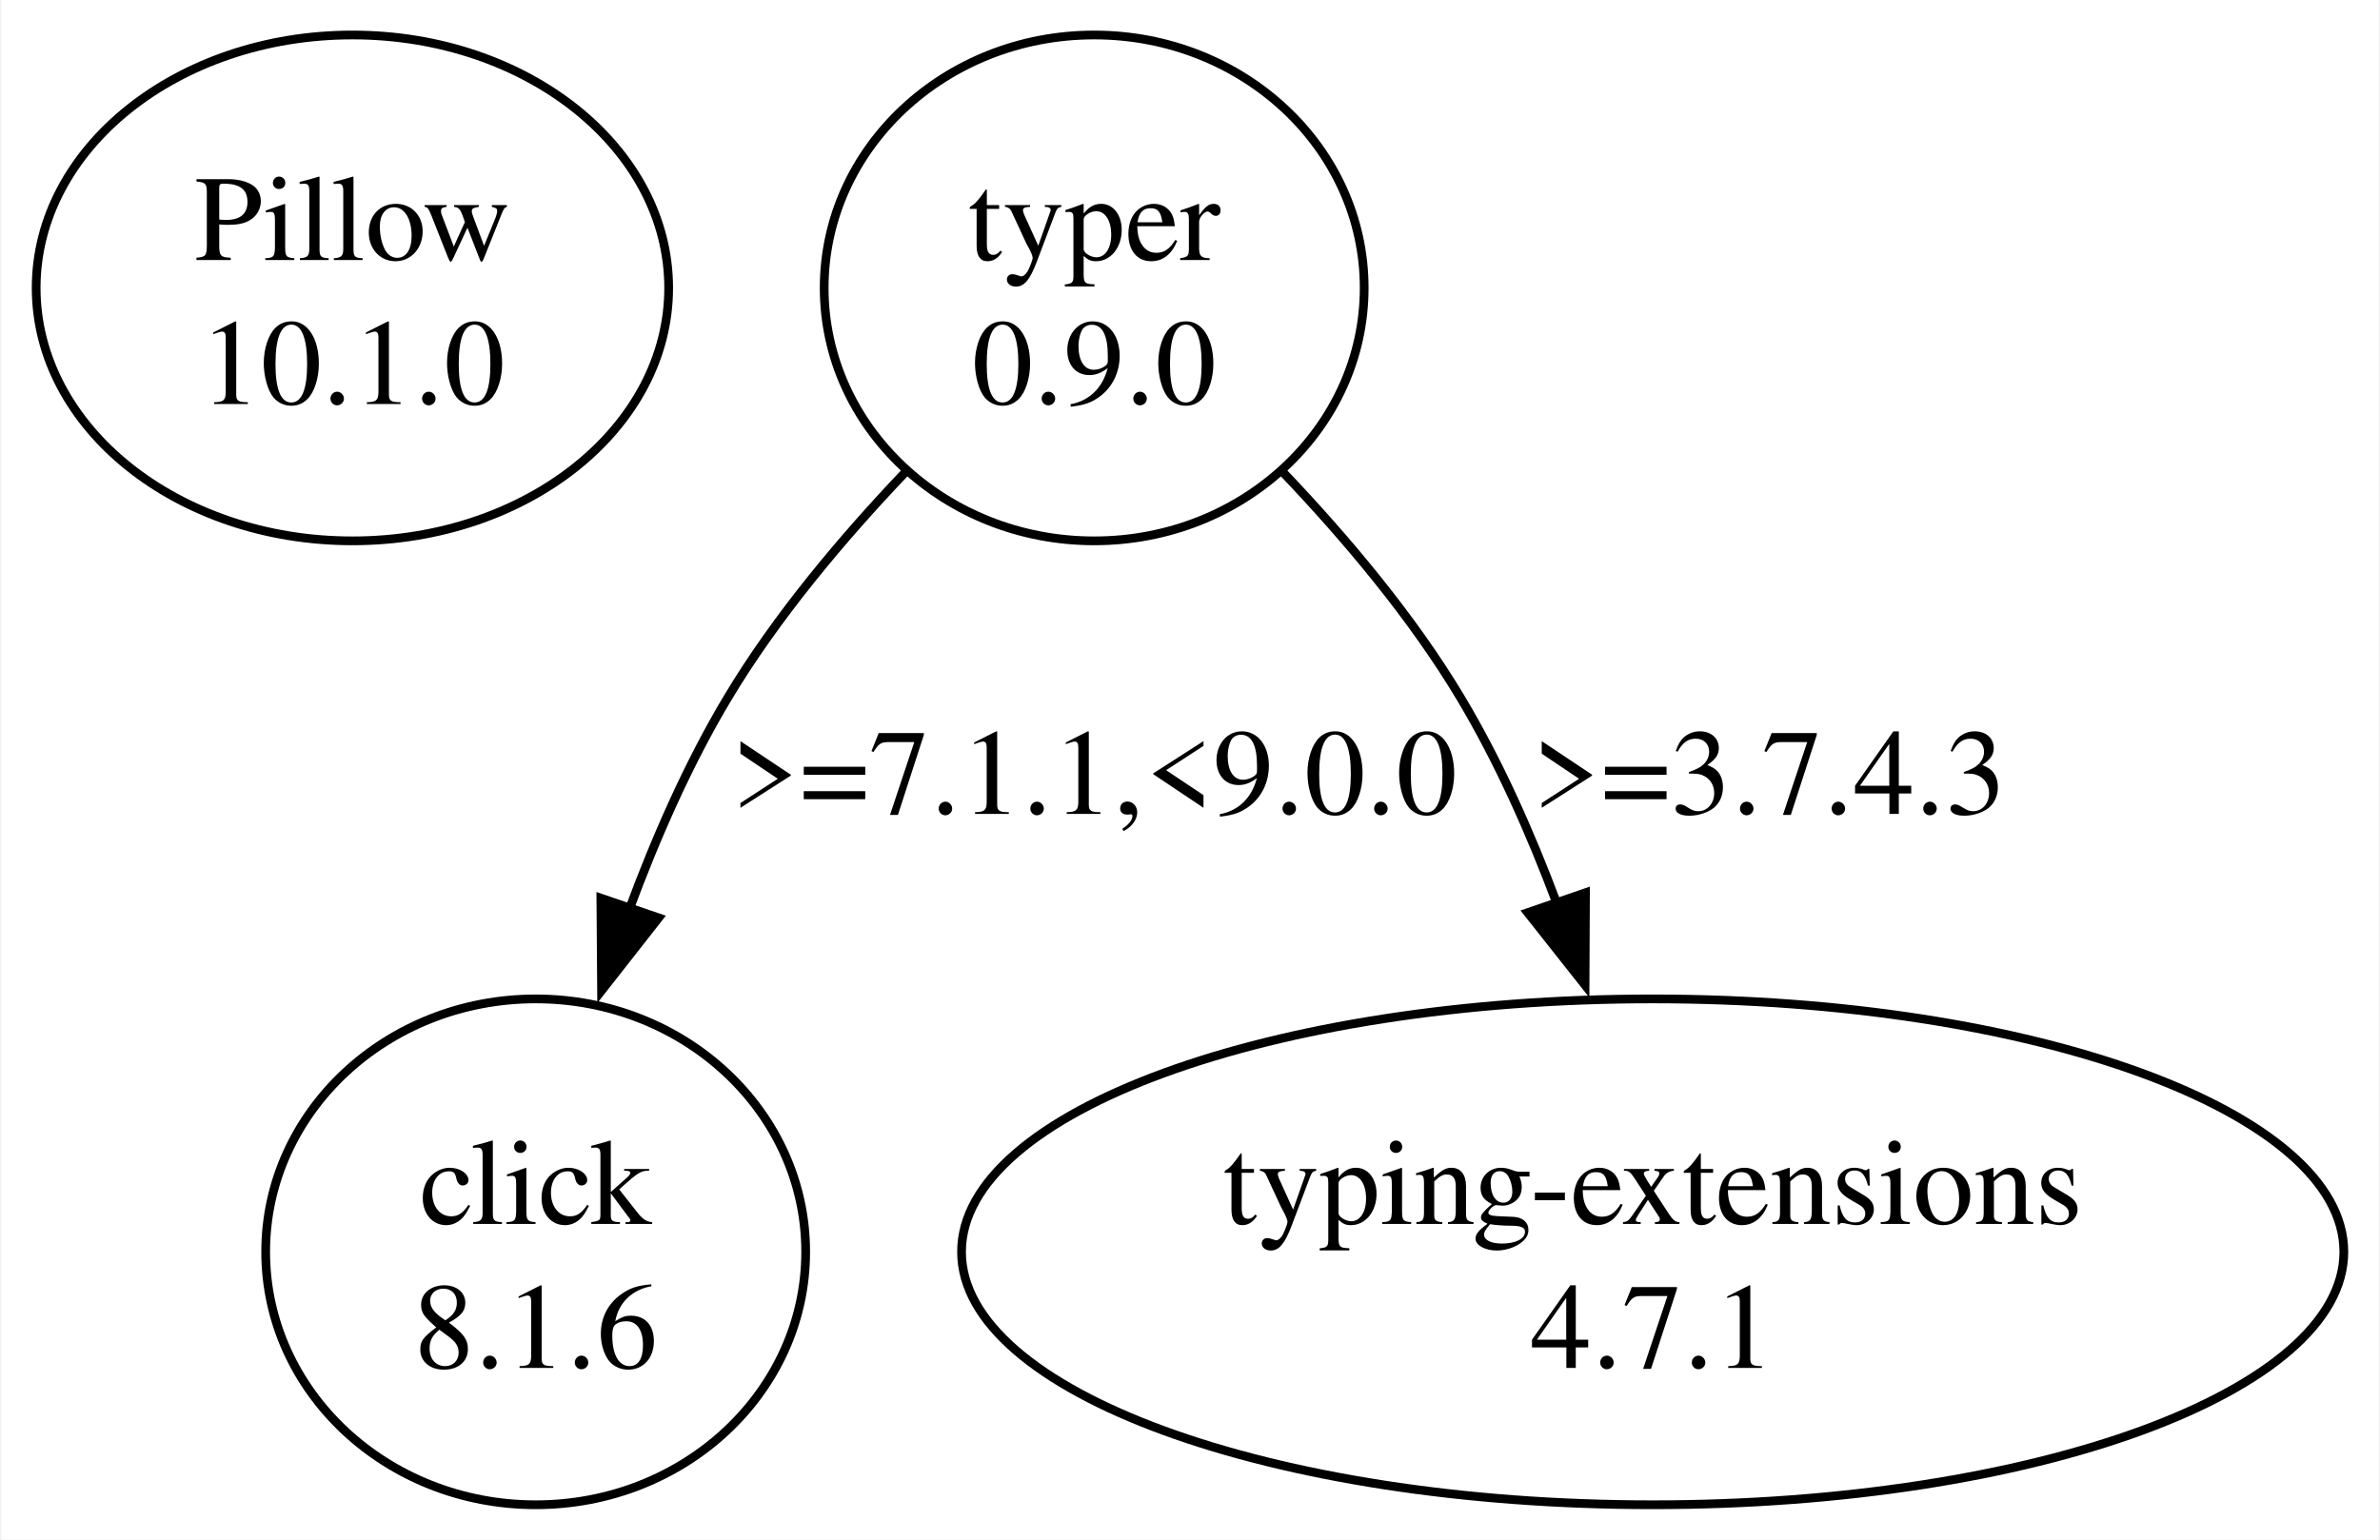
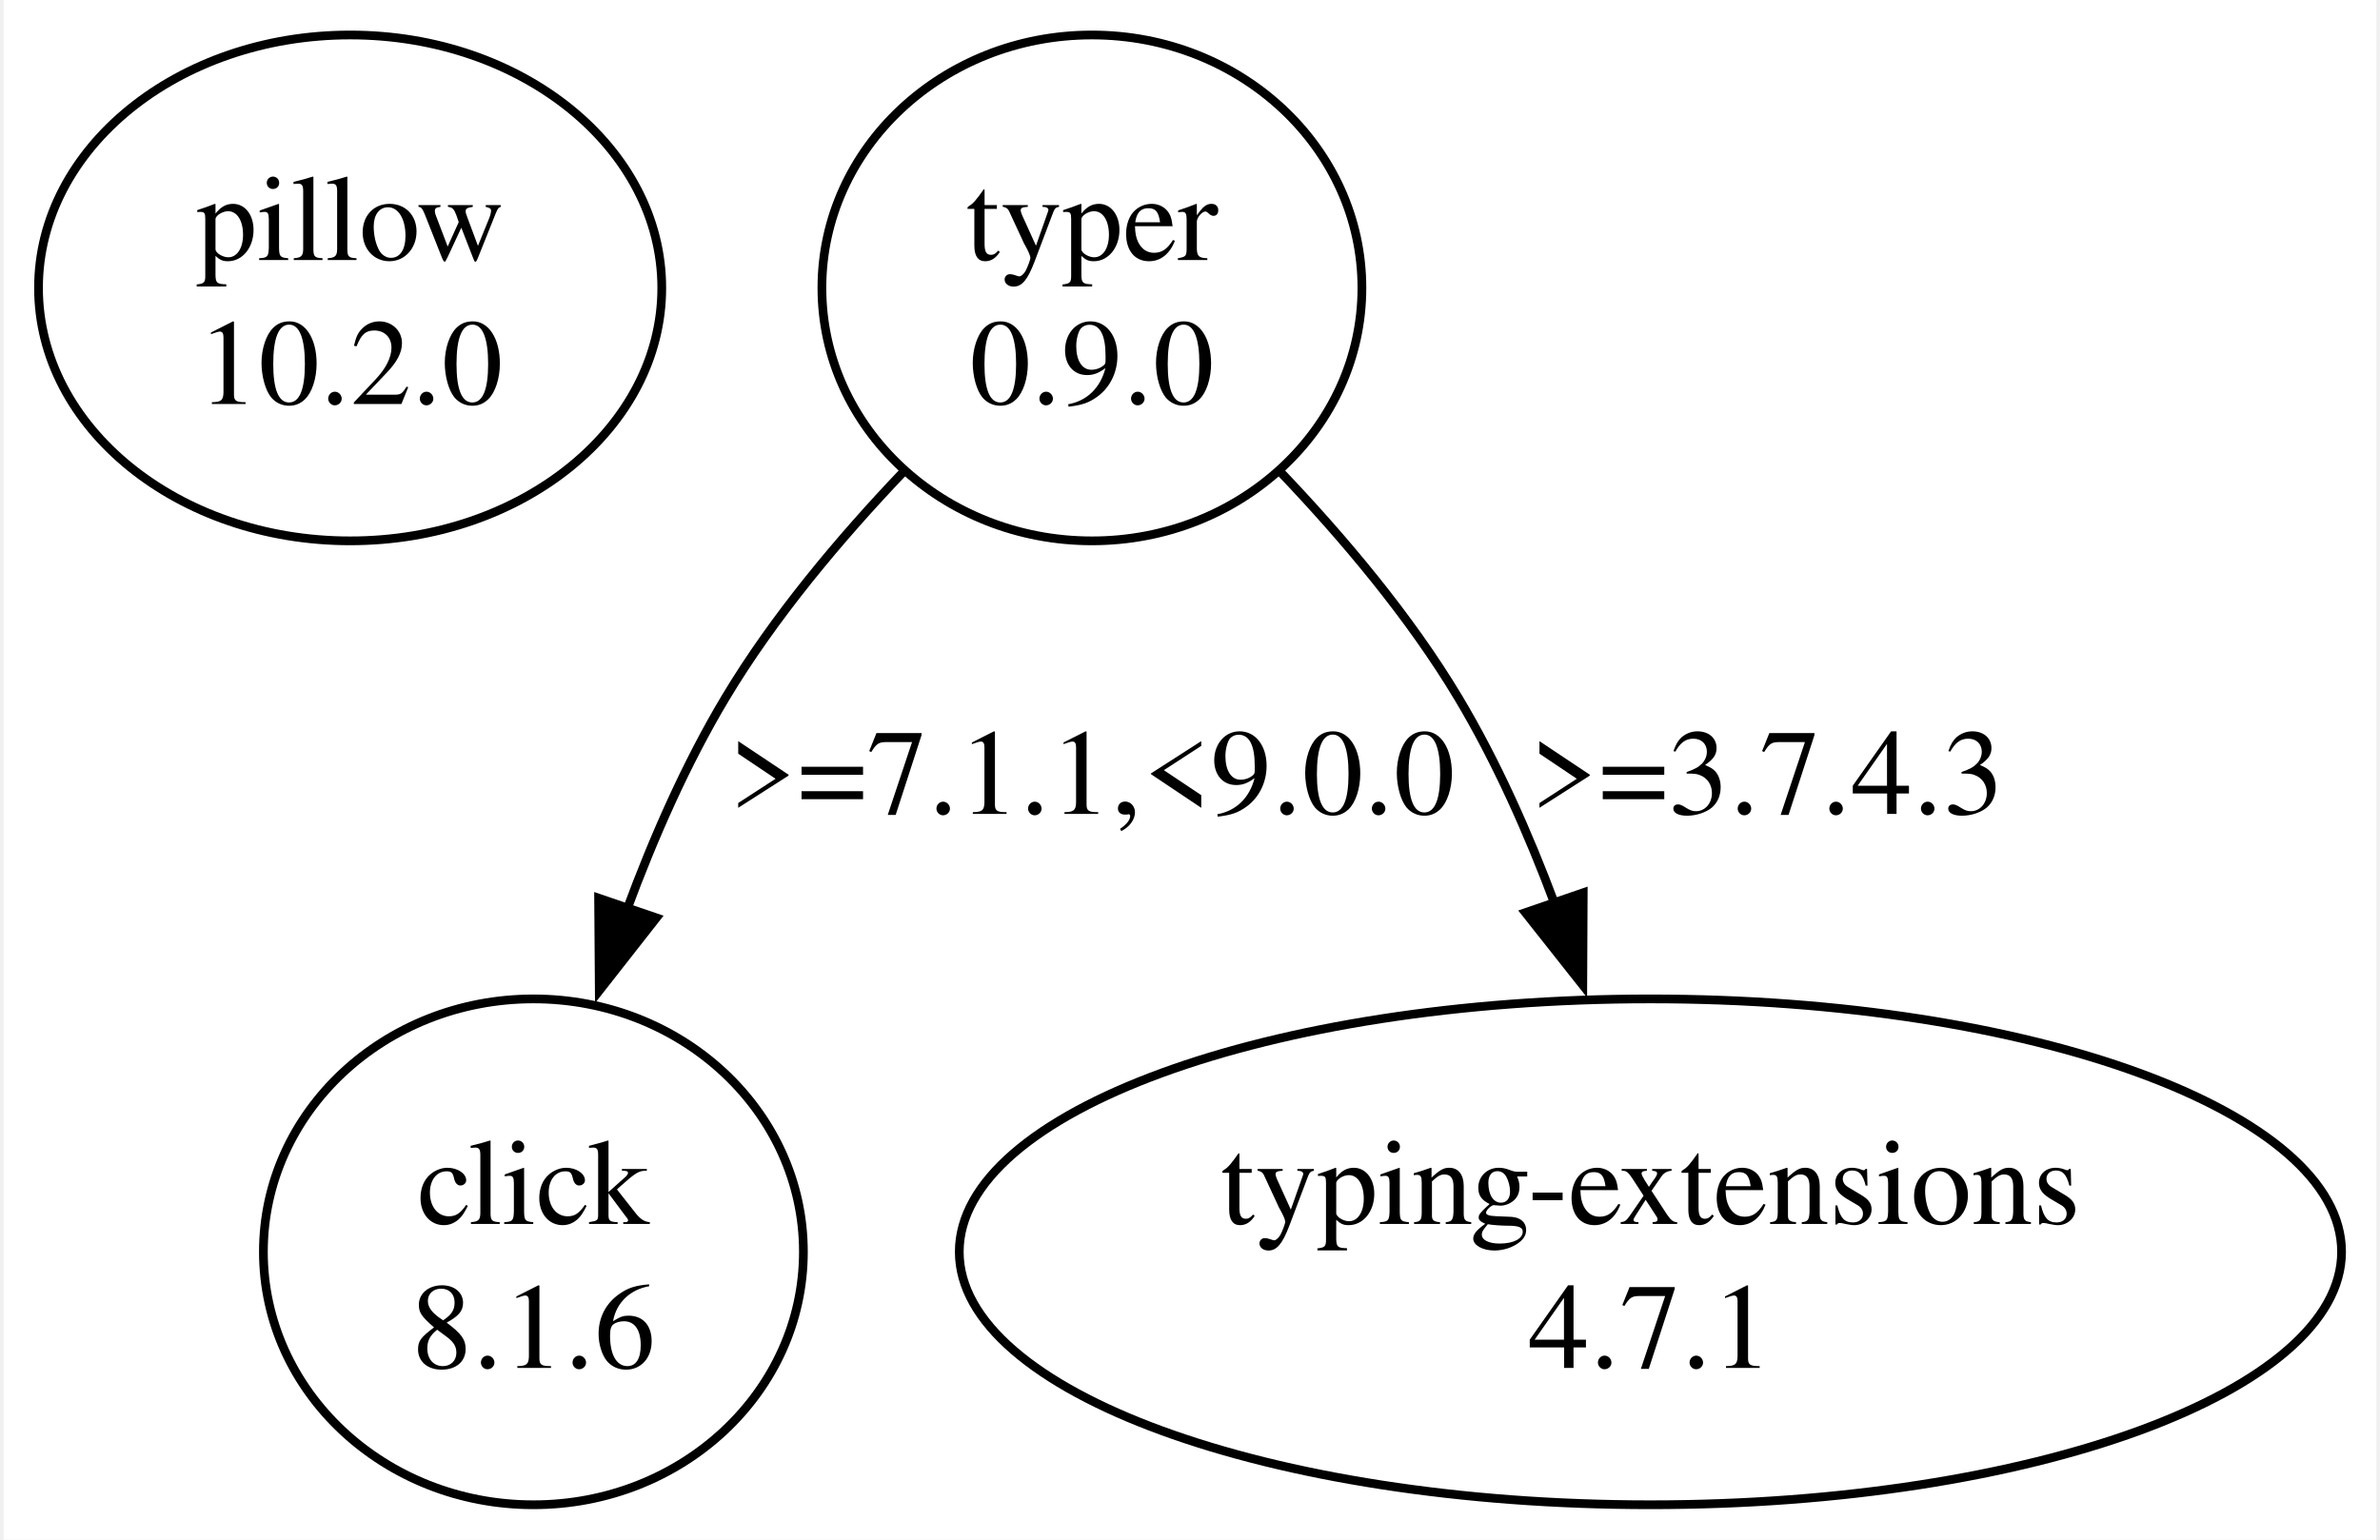
- <svg xmlns="http://www.w3.org/2000/svg" width="272pt" height="176pt" viewBox="0.00 0.00 272.44 176.47">
+ <svg xmlns="http://www.w3.org/2000/svg" width="272pt" height="176pt" viewBox="0.00 0.00 271.90 176.47">
  <g id="graph0" class="graph" transform="scale(1 1) rotate(0) translate(4 172.47)">
-     <polygon fill="white" stroke="none" points="-4,4 -4,-172.47 268.44,-172.47 268.44,4 -4,4" />
+     <polygon fill="white" stroke="none" points="-4,4 -4,-172.47 267.9,-172.47 267.9,4 -4,4" />
    <g id="node1" class="node">
-       <ellipse fill="none" stroke="black" cx="36.24" cy="-139.47" rx="36.24" ry="28.99" />
-       <text text-anchor="middle" x="36.24" y="-142.67" font-family="Times,serif" font-size="14.00">Pillow</text>
-       <text text-anchor="middle" x="36.24" y="-126.17" font-family="Times,serif" font-size="14.00">10.1.0</text>
+       <ellipse fill="none" stroke="black" cx="35.71" cy="-139.47" rx="35.71" ry="28.99" />
+       <text text-anchor="middle" x="35.71" y="-142.67" font-family="Times,serif" font-size="14.00">pillow</text>
+       <text text-anchor="middle" x="35.71" y="-126.17" font-family="Times,serif" font-size="14.00">10.2.0</text>
    </g>
    <g id="node2" class="node">
-       <ellipse fill="none" stroke="black" cx="121.24" cy="-139.47" rx="30.94" ry="28.99" />
-       <text text-anchor="middle" x="121.24" y="-142.67" font-family="Times,serif" font-size="14.00">typer</text>
-       <text text-anchor="middle" x="121.24" y="-126.17" font-family="Times,serif" font-size="14.00">0.9.0</text>
+       <ellipse fill="none" stroke="black" cx="120.71" cy="-139.47" rx="30.94" ry="28.99" />
+       <text text-anchor="middle" x="120.71" y="-142.67" font-family="Times,serif" font-size="14.00">typer</text>
+       <text text-anchor="middle" x="120.71" y="-126.17" font-family="Times,serif" font-size="14.00">0.9.0</text>
    </g>
    <g id="node3" class="node">
-       <ellipse fill="none" stroke="black" cx="57.24" cy="-28.99" rx="30.94" ry="28.99" />
-       <text text-anchor="middle" x="57.24" y="-32.19" font-family="Times,serif" font-size="14.00">click</text>
-       <text text-anchor="middle" x="57.24" y="-15.69" font-family="Times,serif" font-size="14.00">8.1.6</text>
+       <ellipse fill="none" stroke="black" cx="56.71" cy="-28.99" rx="30.94" ry="28.99" />
+       <text text-anchor="middle" x="56.71" y="-32.19" font-family="Times,serif" font-size="14.00">click</text>
+       <text text-anchor="middle" x="56.71" y="-15.69" font-family="Times,serif" font-size="14.00">8.1.6</text>
    </g>
    <g id="edge1" class="edge">
-       <path fill="none" stroke="black" d="M99.64,-118.39C92.42,-110.81 84.79,-101.76 79.24,-92.48 74.76,-85 71.01,-76.47 67.94,-68.17" />
-       <polygon fill="black" stroke="black" points="71.33,-67.27 64.79,-58.93 64.71,-69.53 71.33,-67.27" />
-       <text text-anchor="middle" x="121.24" y="-79.18" font-family="Times,serif" font-size="14.00">&gt;=7.1.1,&lt;9.0.0</text>
+       <path fill="none" stroke="black" d="M99.11,-118.39C91.88,-110.81 84.26,-101.76 78.71,-92.48 74.23,-85 70.48,-76.47 67.41,-68.17" />
+       <polygon fill="black" stroke="black" points="70.8,-67.27 64.26,-58.93 64.18,-69.53 70.8,-67.27" />
+       <text text-anchor="middle" x="120.71" y="-79.18" font-family="Times,serif" font-size="14.00">&gt;=7.1.1,&lt;9.0.0</text>
    </g>
    <g id="node4" class="node">
-       <ellipse fill="none" stroke="black" cx="185.24" cy="-28.99" rx="79.2" ry="28.99" />
-       <text text-anchor="middle" x="185.24" y="-32.19" font-family="Times,serif" font-size="14.00">typing-extensions</text>
-       <text text-anchor="middle" x="185.24" y="-15.69" font-family="Times,serif" font-size="14.00">4.7.1</text>
+       <ellipse fill="none" stroke="black" cx="184.71" cy="-28.99" rx="79.2" ry="28.99" />
+       <text text-anchor="middle" x="184.71" y="-32.19" font-family="Times,serif" font-size="14.00">typing-extensions</text>
+       <text text-anchor="middle" x="184.71" y="-15.69" font-family="Times,serif" font-size="14.00">4.7.1</text>
    </g>
    <g id="edge2" class="edge">
-       <path fill="none" stroke="black" d="M142.83,-118.39C150.06,-110.81 157.69,-101.76 163.24,-92.48 167.58,-85.22 171.25,-76.97 174.26,-68.91" />
-       <polygon fill="black" stroke="black" points="177.54,-70.15 177.49,-59.56 170.92,-67.87 177.54,-70.15" />
-       <text text-anchor="middle" x="198.61" y="-79.18" font-family="Times,serif" font-size="14.00">&gt;=3.7.4.3</text>
+       <path fill="none" stroke="black" d="M142.3,-118.39C149.53,-110.81 157.16,-101.76 162.71,-92.48 167.05,-85.22 170.72,-76.97 173.73,-68.91" />
+       <polygon fill="black" stroke="black" points="177.01,-70.15 176.96,-59.56 170.39,-67.87 177.01,-70.15" />
+       <text text-anchor="middle" x="198.08" y="-79.18" font-family="Times,serif" font-size="14.00">&gt;=3.7.4.3</text>
    </g>
  </g>
</svg>
